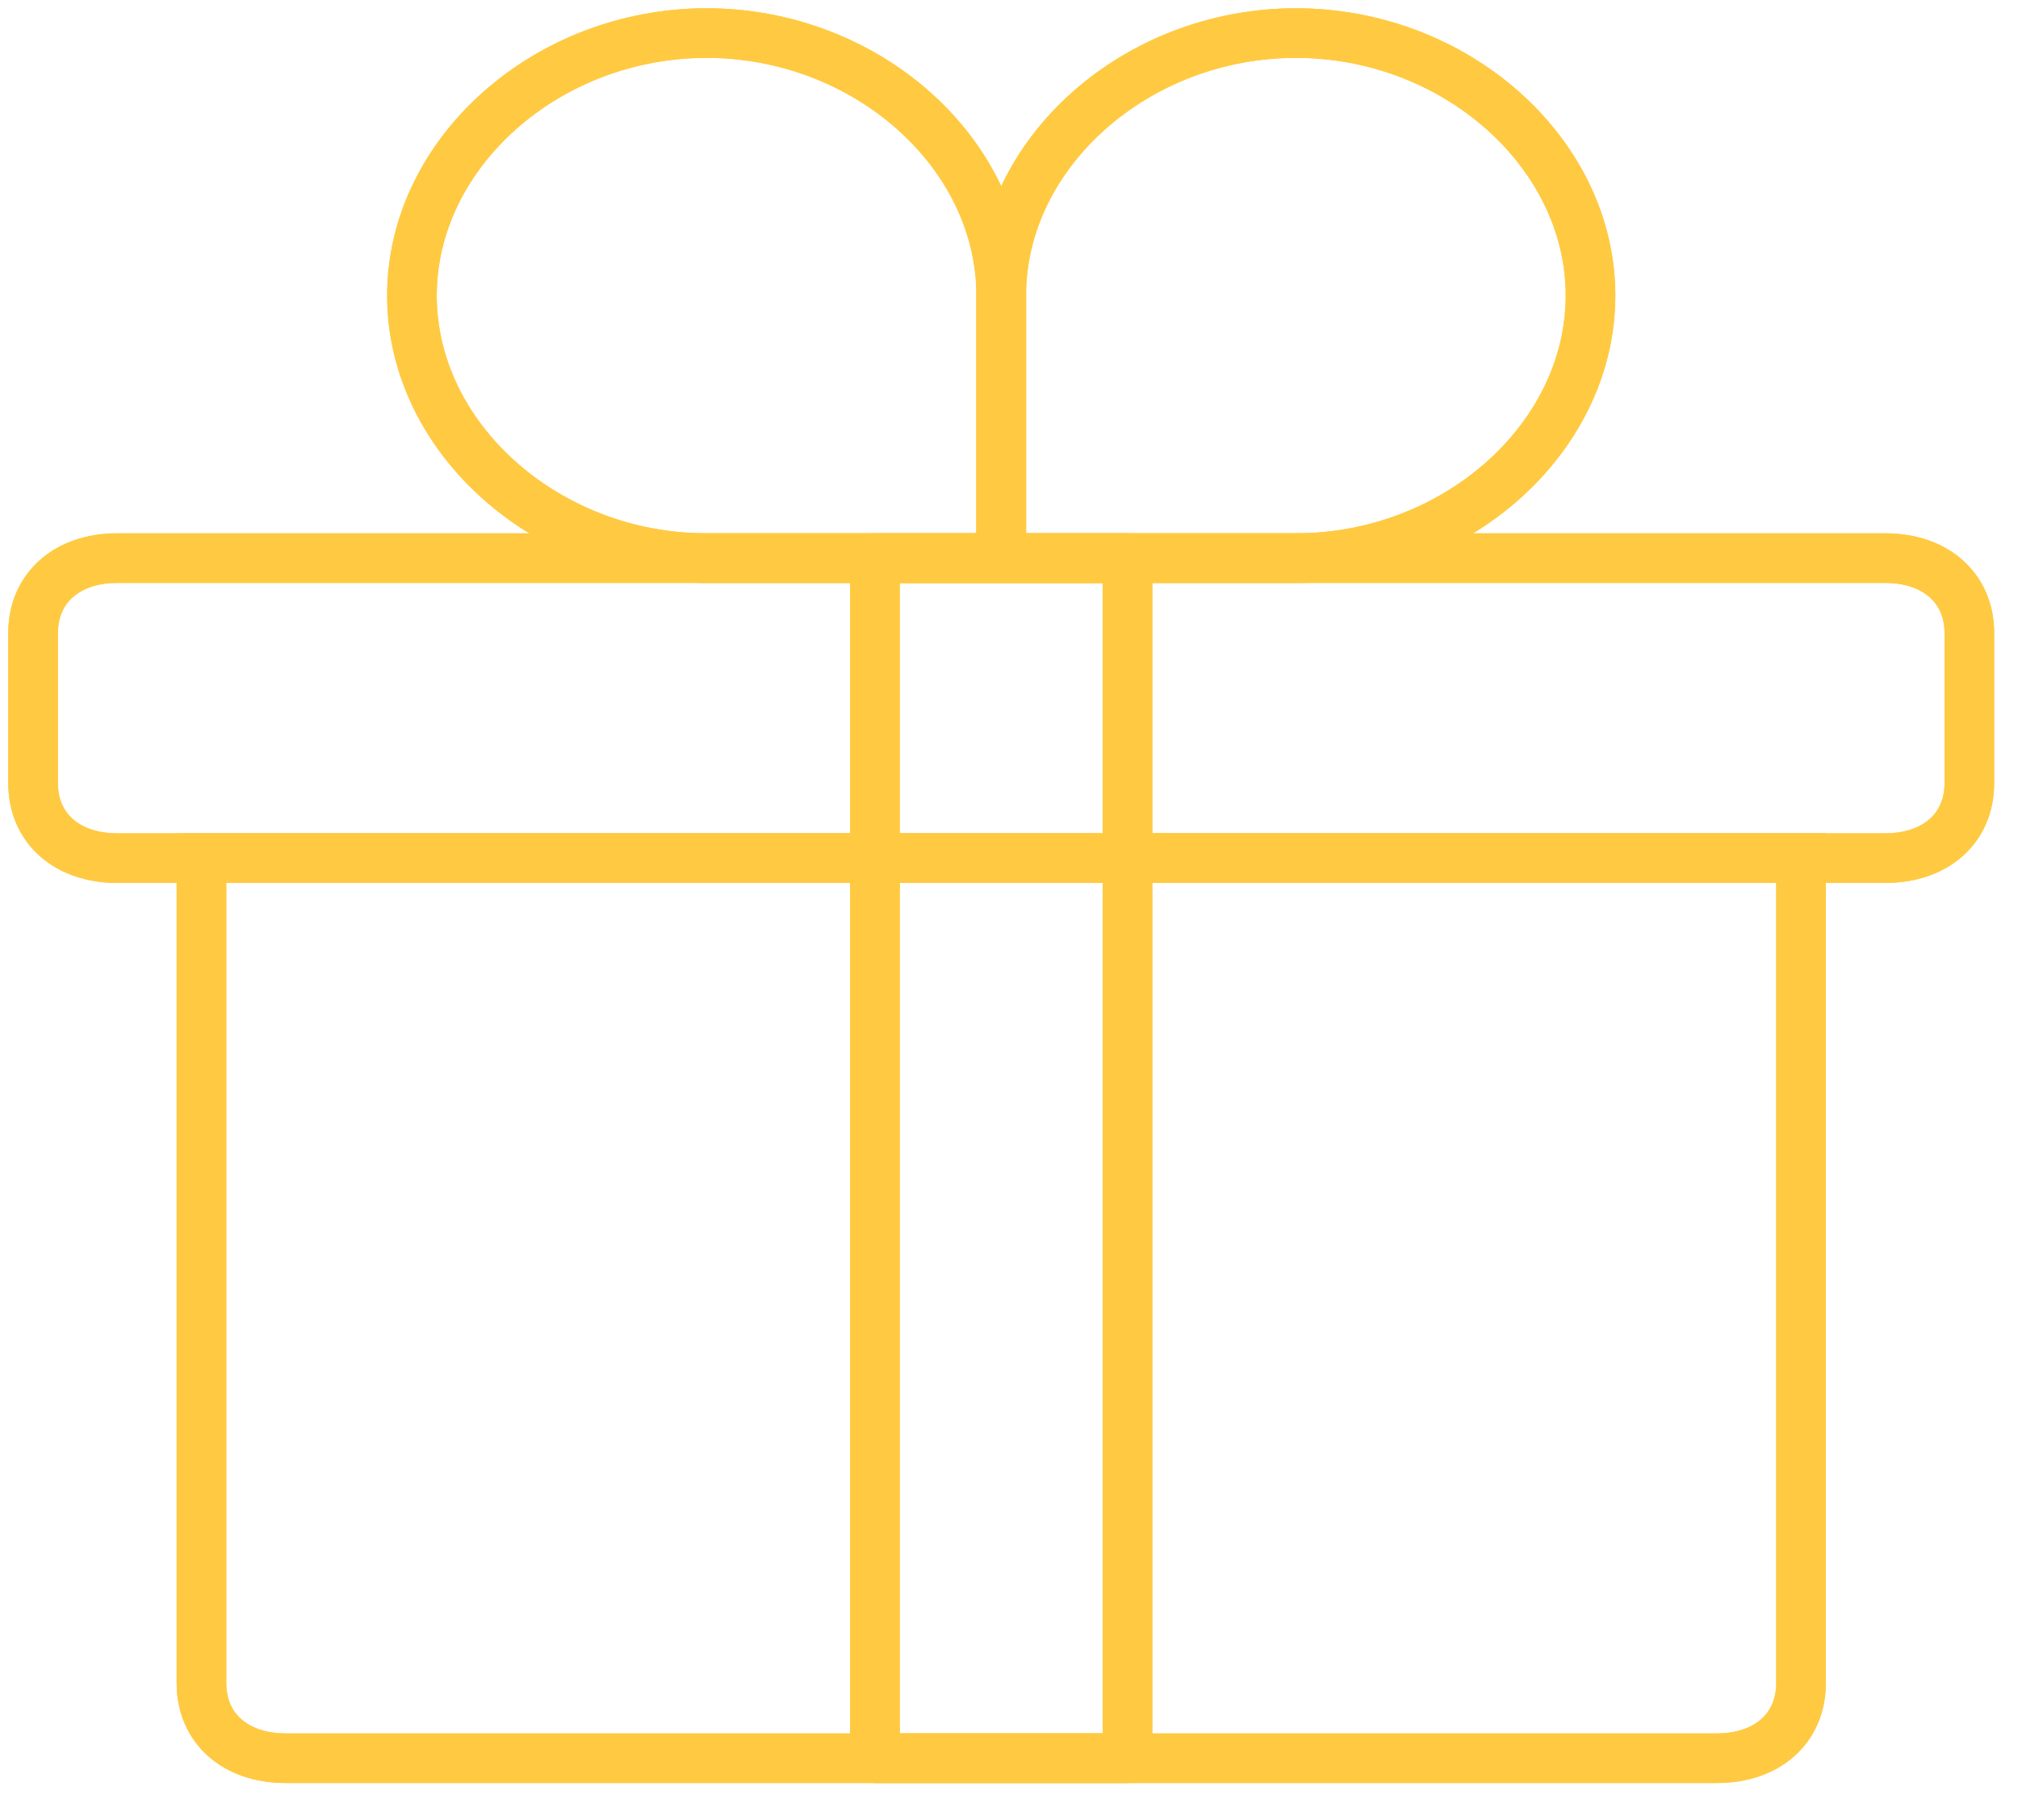
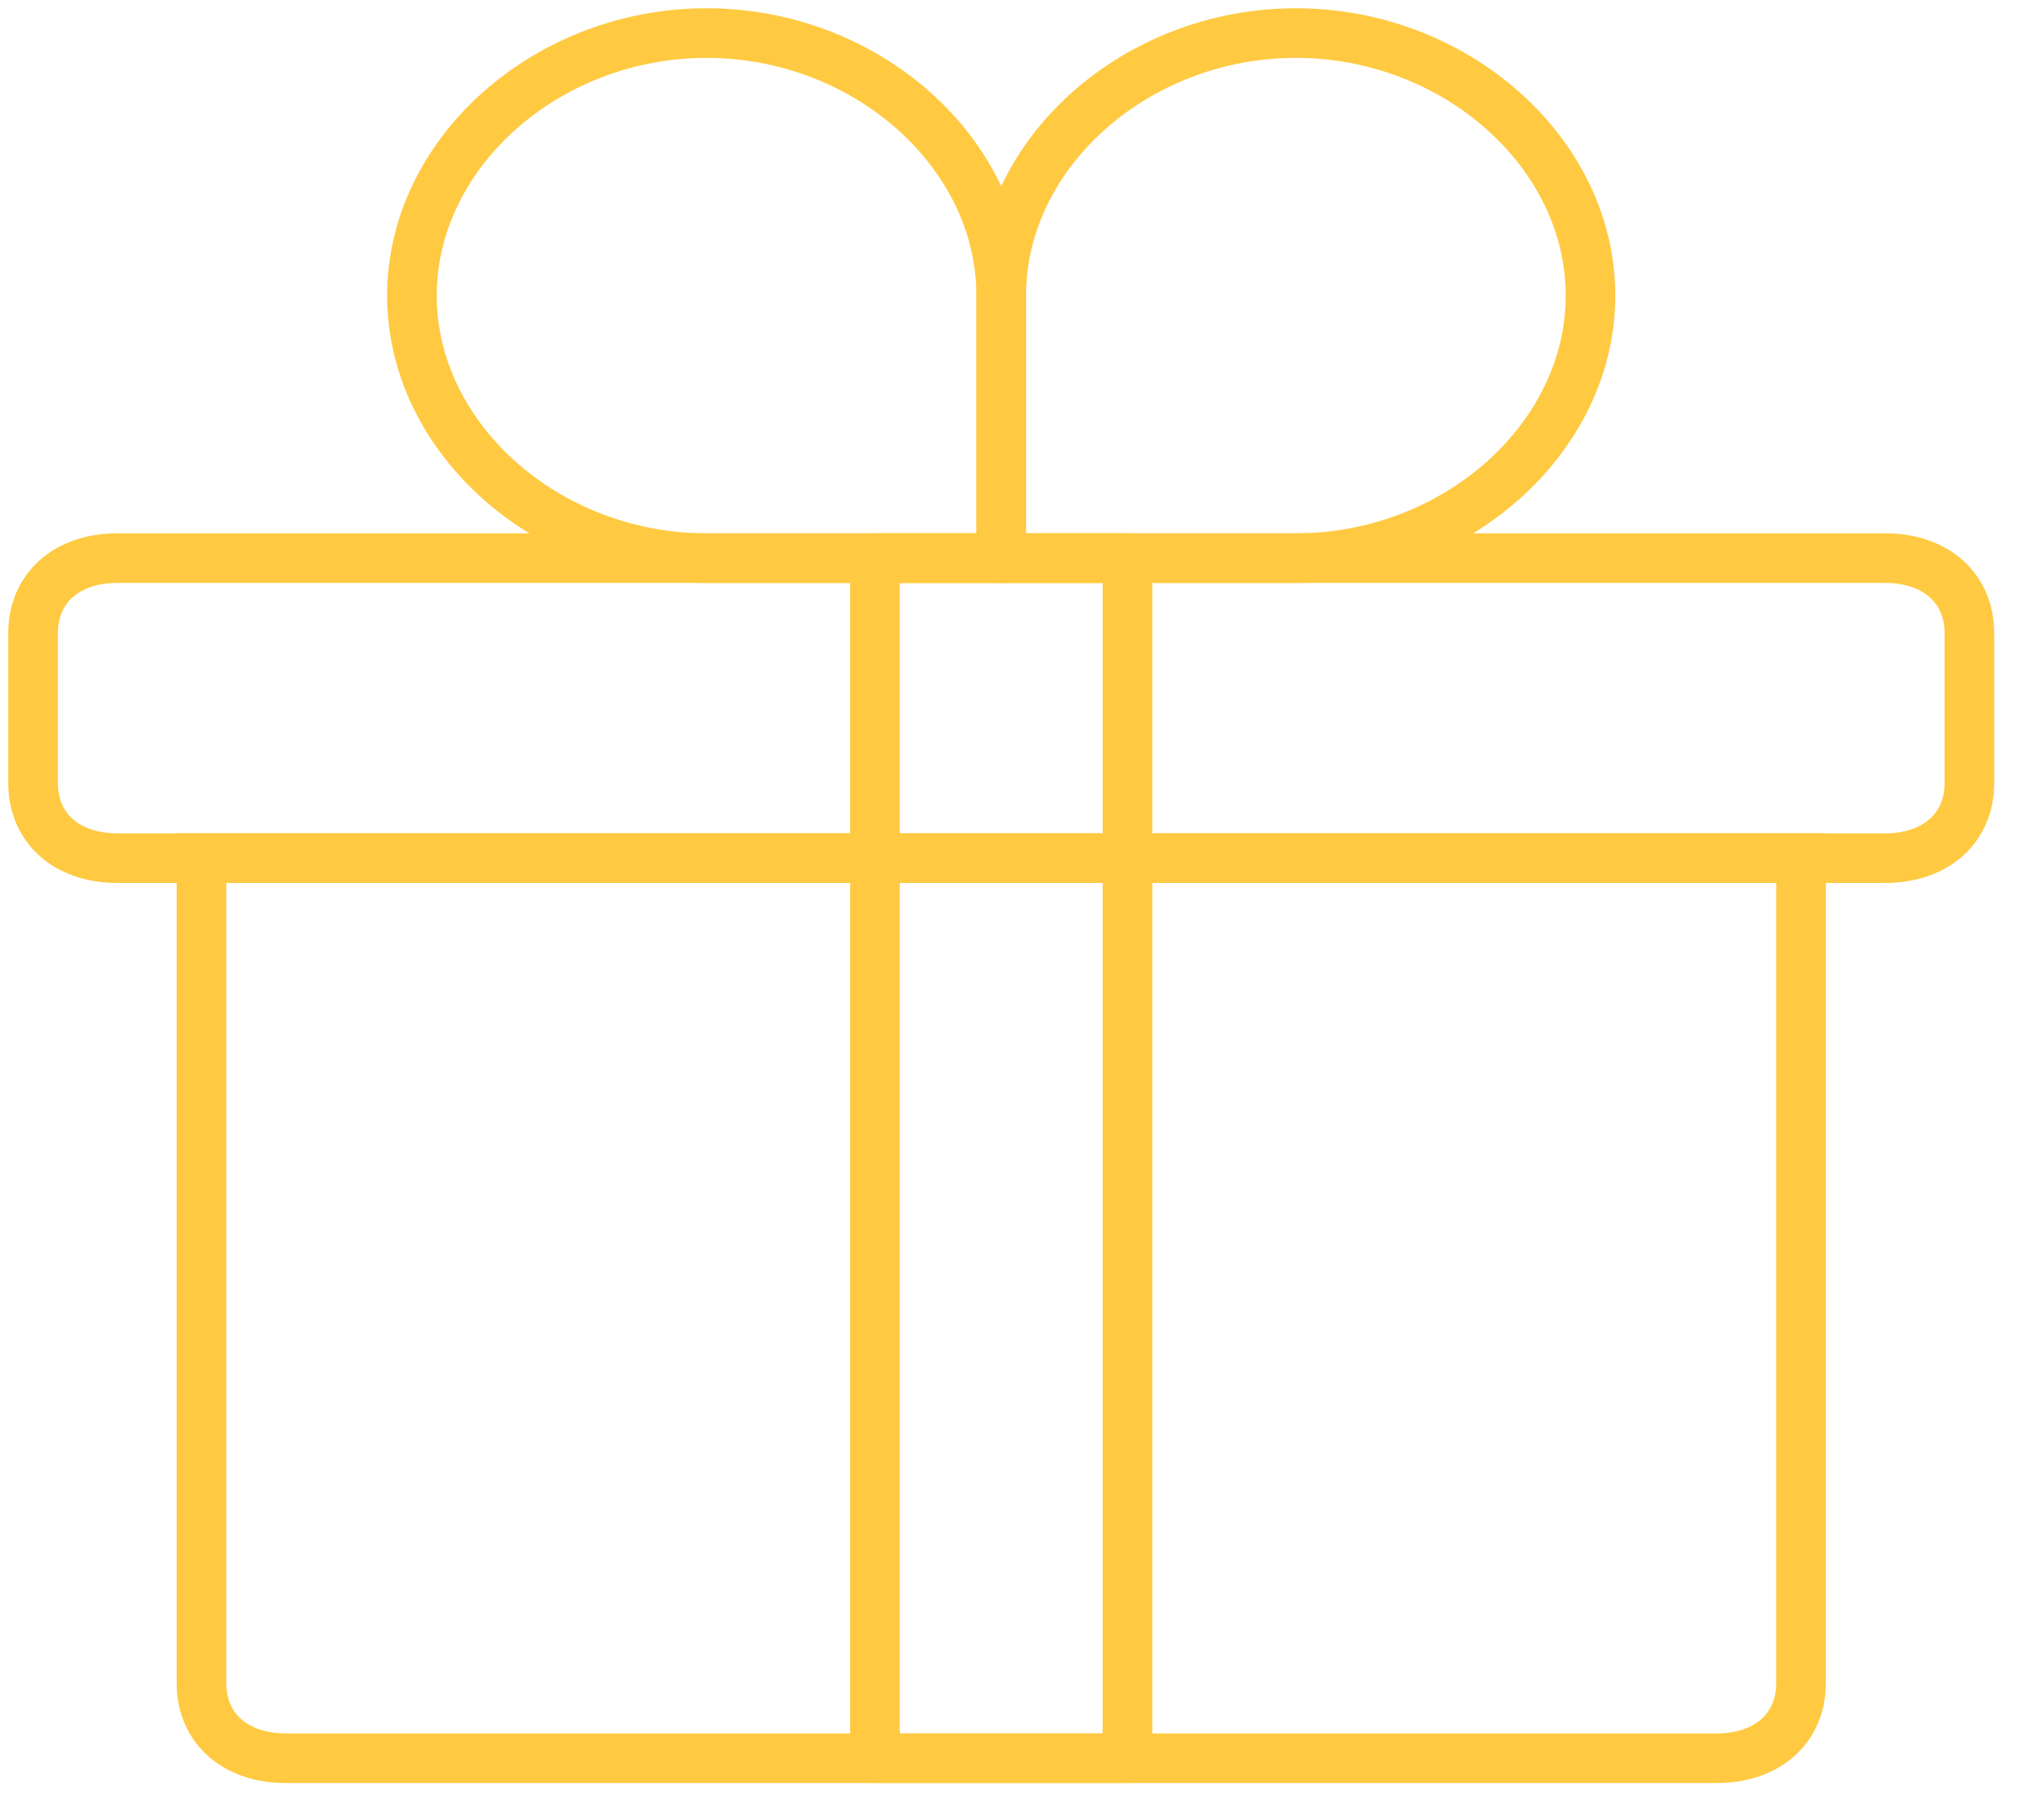
<svg xmlns="http://www.w3.org/2000/svg" viewBox="0 0 61 55" fill="none">
  <path d="M51.896 53.154H8.635C7.108 53.154 6.09 52.246 6.09 50.886V25.943H54.441V50.886C54.441 52.246 53.423 53.154 51.896 53.154Z" stroke="#FFCA42" stroke-width="1.5" stroke-miterlimit="10" />
-   <path d="M51.896 53.154H8.635C7.108 53.154 6.09 52.246 6.09 50.886V25.943H54.441V50.886C54.441 52.246 53.423 53.154 51.896 53.154Z" stroke="#FFCA42" stroke-width="1.5" stroke-miterlimit="10" />
-   <path d="M56.985 25.943H3.545C2.018 25.943 1 25.036 1 23.675V19.14C1 17.78 2.018 16.873 3.545 16.873H56.985C58.512 16.873 59.53 17.78 59.53 19.14V23.675C59.53 25.036 58.512 25.943 56.985 25.943Z" stroke="#FFCA42" stroke-width="1.5" stroke-miterlimit="10" />
  <path d="M56.985 25.943H3.545C2.018 25.943 1 25.036 1 23.675V19.14C1 17.78 2.018 16.873 3.545 16.873H56.985C58.512 16.873 59.53 17.78 59.53 19.14V23.675C59.53 25.036 58.512 25.943 56.985 25.943Z" stroke="#FFCA42" stroke-width="1.5" stroke-miterlimit="10" />
  <path d="M34.082 16.873H26.448V53.154H34.082V16.873Z" stroke="#FFCA42" stroke-width="1.5" stroke-miterlimit="10" stroke-linecap="round" stroke-linejoin="round" />
-   <path d="M34.082 16.873H26.448V53.154H34.082V16.873Z" stroke="#FFCA42" stroke-width="1.5" stroke-miterlimit="10" stroke-linecap="round" stroke-linejoin="round" />
-   <path d="M39.172 16.873C44.007 16.873 48.078 13.245 48.078 8.936C48.078 4.628 44.007 1 39.172 1C34.337 1 30.265 4.628 30.265 8.936V16.873H39.172Z" stroke="#FFCA42" stroke-width="1.5" stroke-miterlimit="10" stroke-linecap="round" stroke-linejoin="round" />
  <path d="M39.172 16.873C44.007 16.873 48.078 13.245 48.078 8.936C48.078 4.628 44.007 1 39.172 1C34.337 1 30.265 4.628 30.265 8.936V16.873H39.172Z" stroke="#FFCA42" stroke-width="1.5" stroke-miterlimit="10" stroke-linecap="round" stroke-linejoin="round" />
  <path d="M21.358 16.873H30.265V8.936C30.265 4.628 26.194 1 21.358 1C16.523 1 12.452 4.628 12.452 8.936C12.452 13.245 16.523 16.873 21.358 16.873Z" stroke="#FFCA42" stroke-width="1.5" stroke-miterlimit="10" stroke-linecap="round" stroke-linejoin="round" />
-   <path d="M21.358 16.873H30.265V8.936C30.265 4.628 26.194 1 21.358 1C16.523 1 12.452 4.628 12.452 8.936C12.452 13.245 16.523 16.873 21.358 16.873Z" stroke="#FFCA42" stroke-width="1.5" stroke-miterlimit="10" stroke-linecap="round" stroke-linejoin="round" />
</svg>
